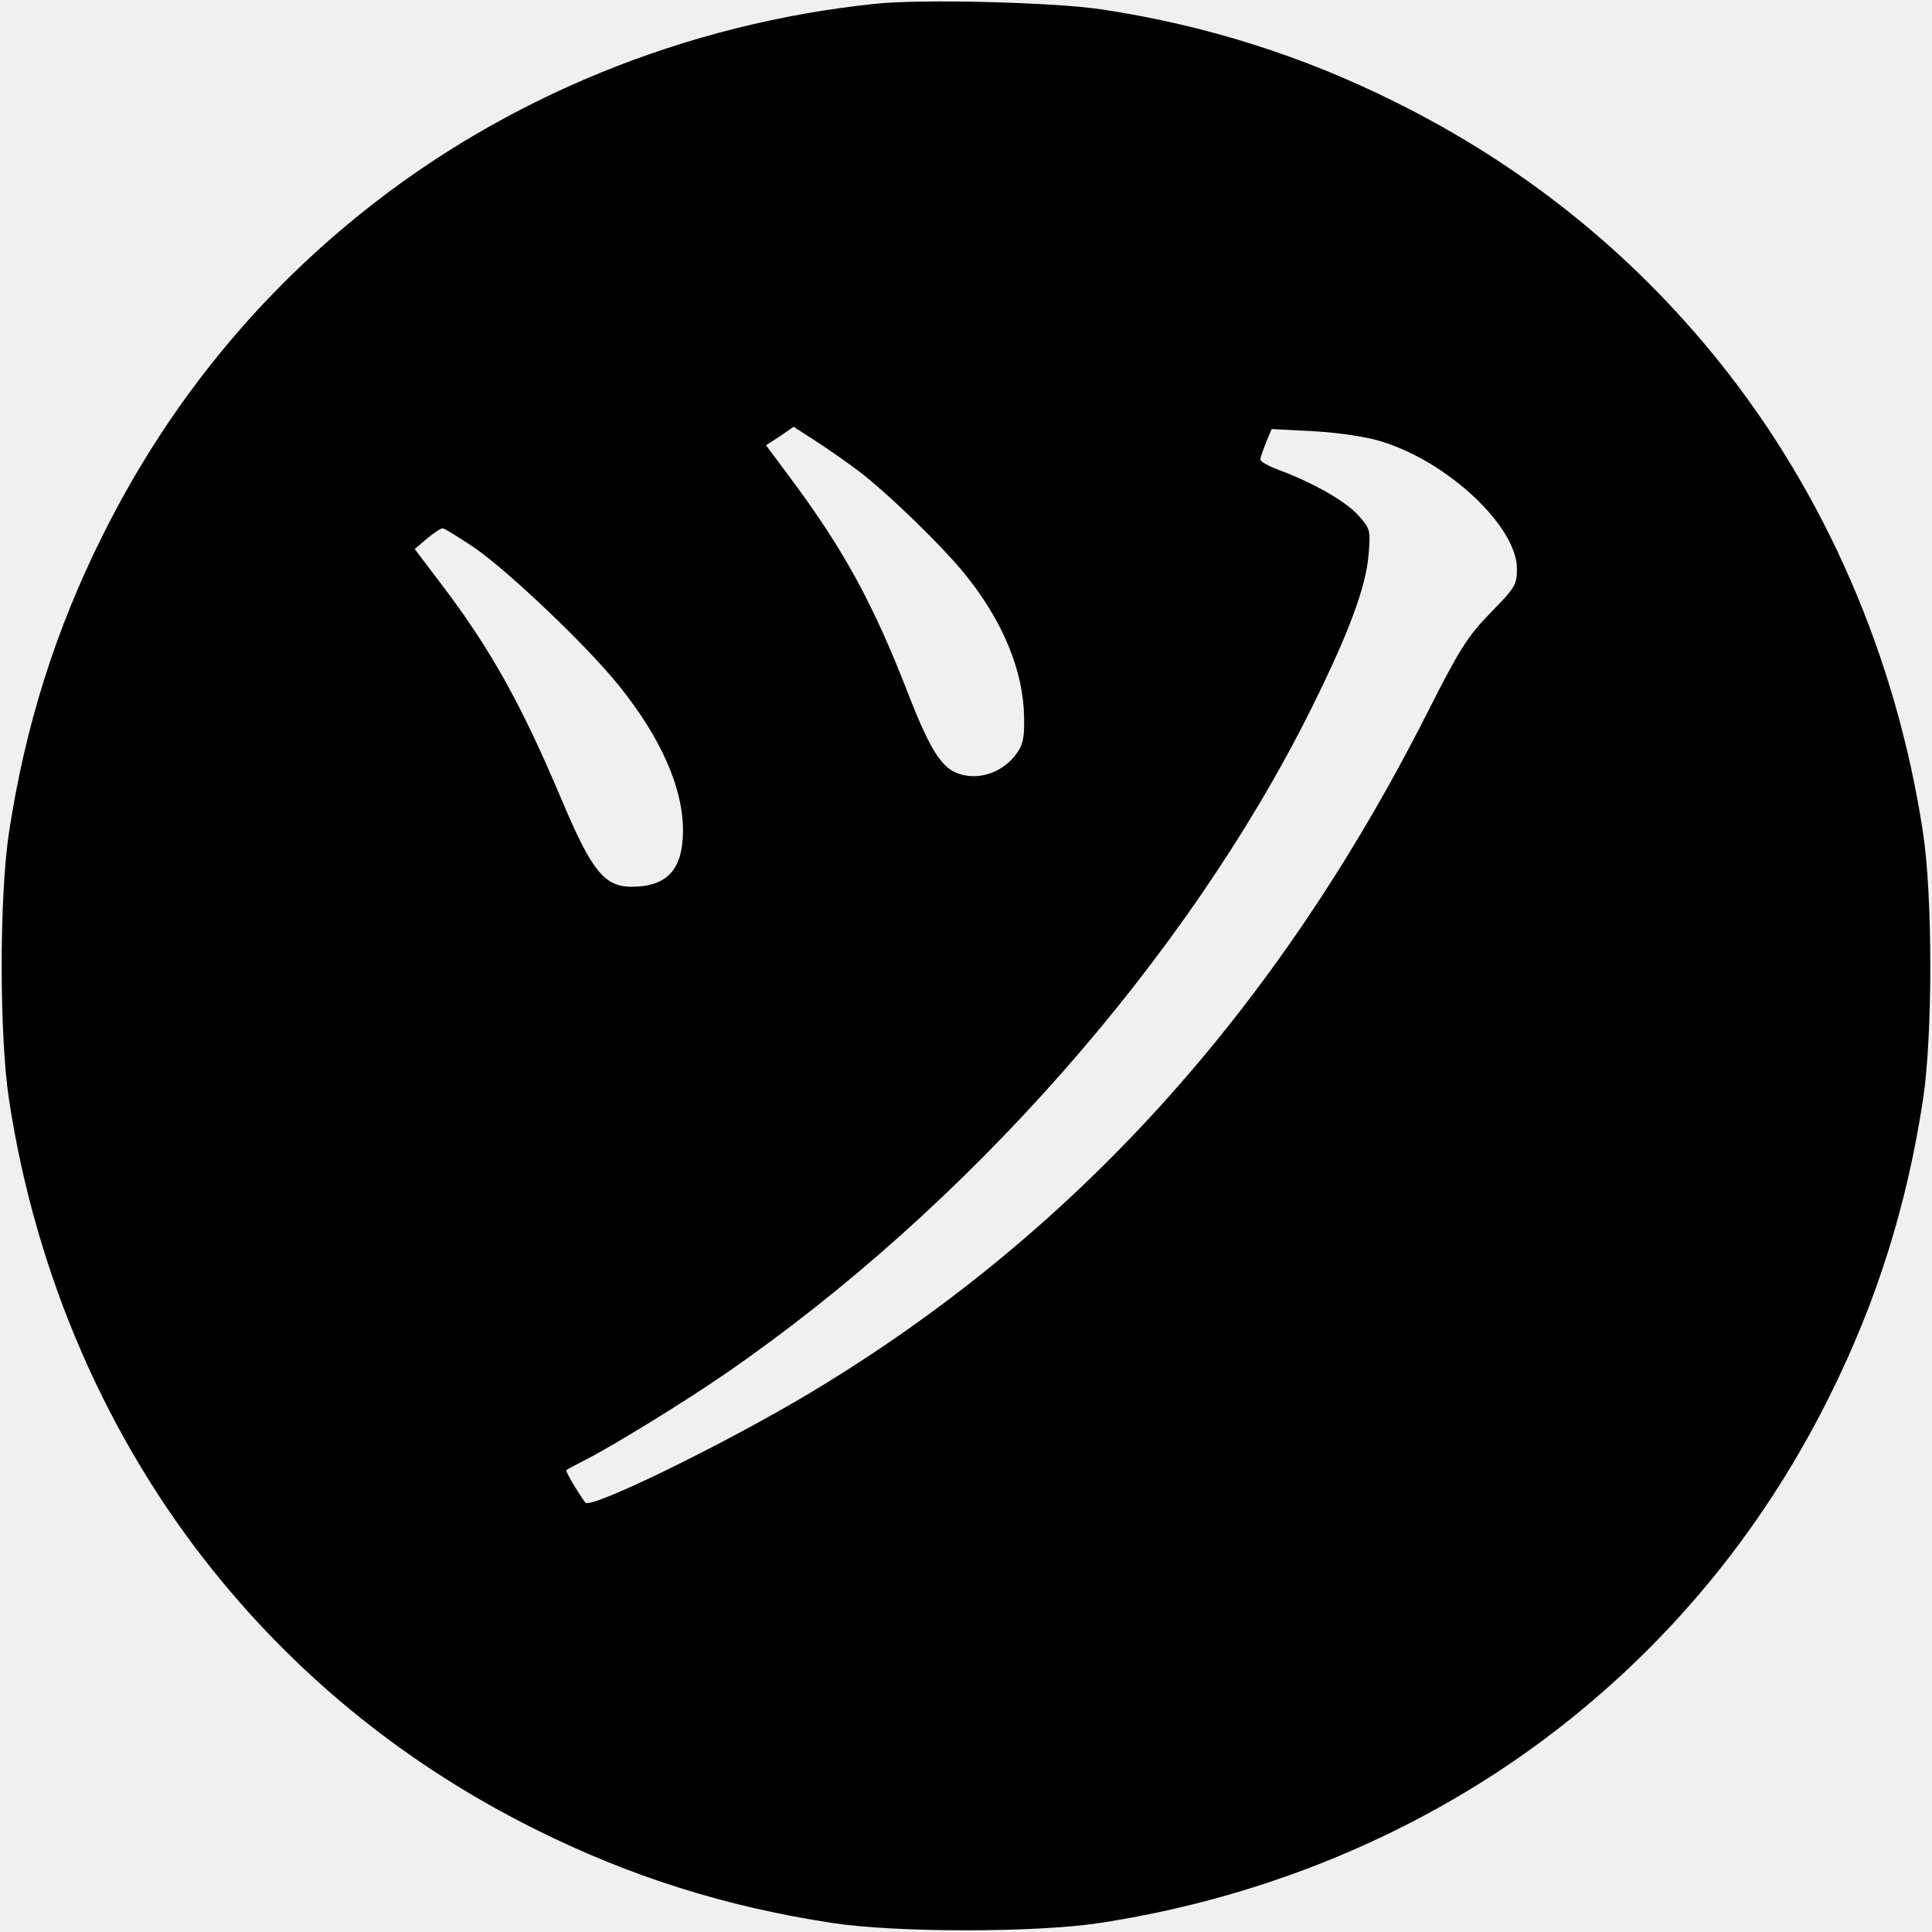
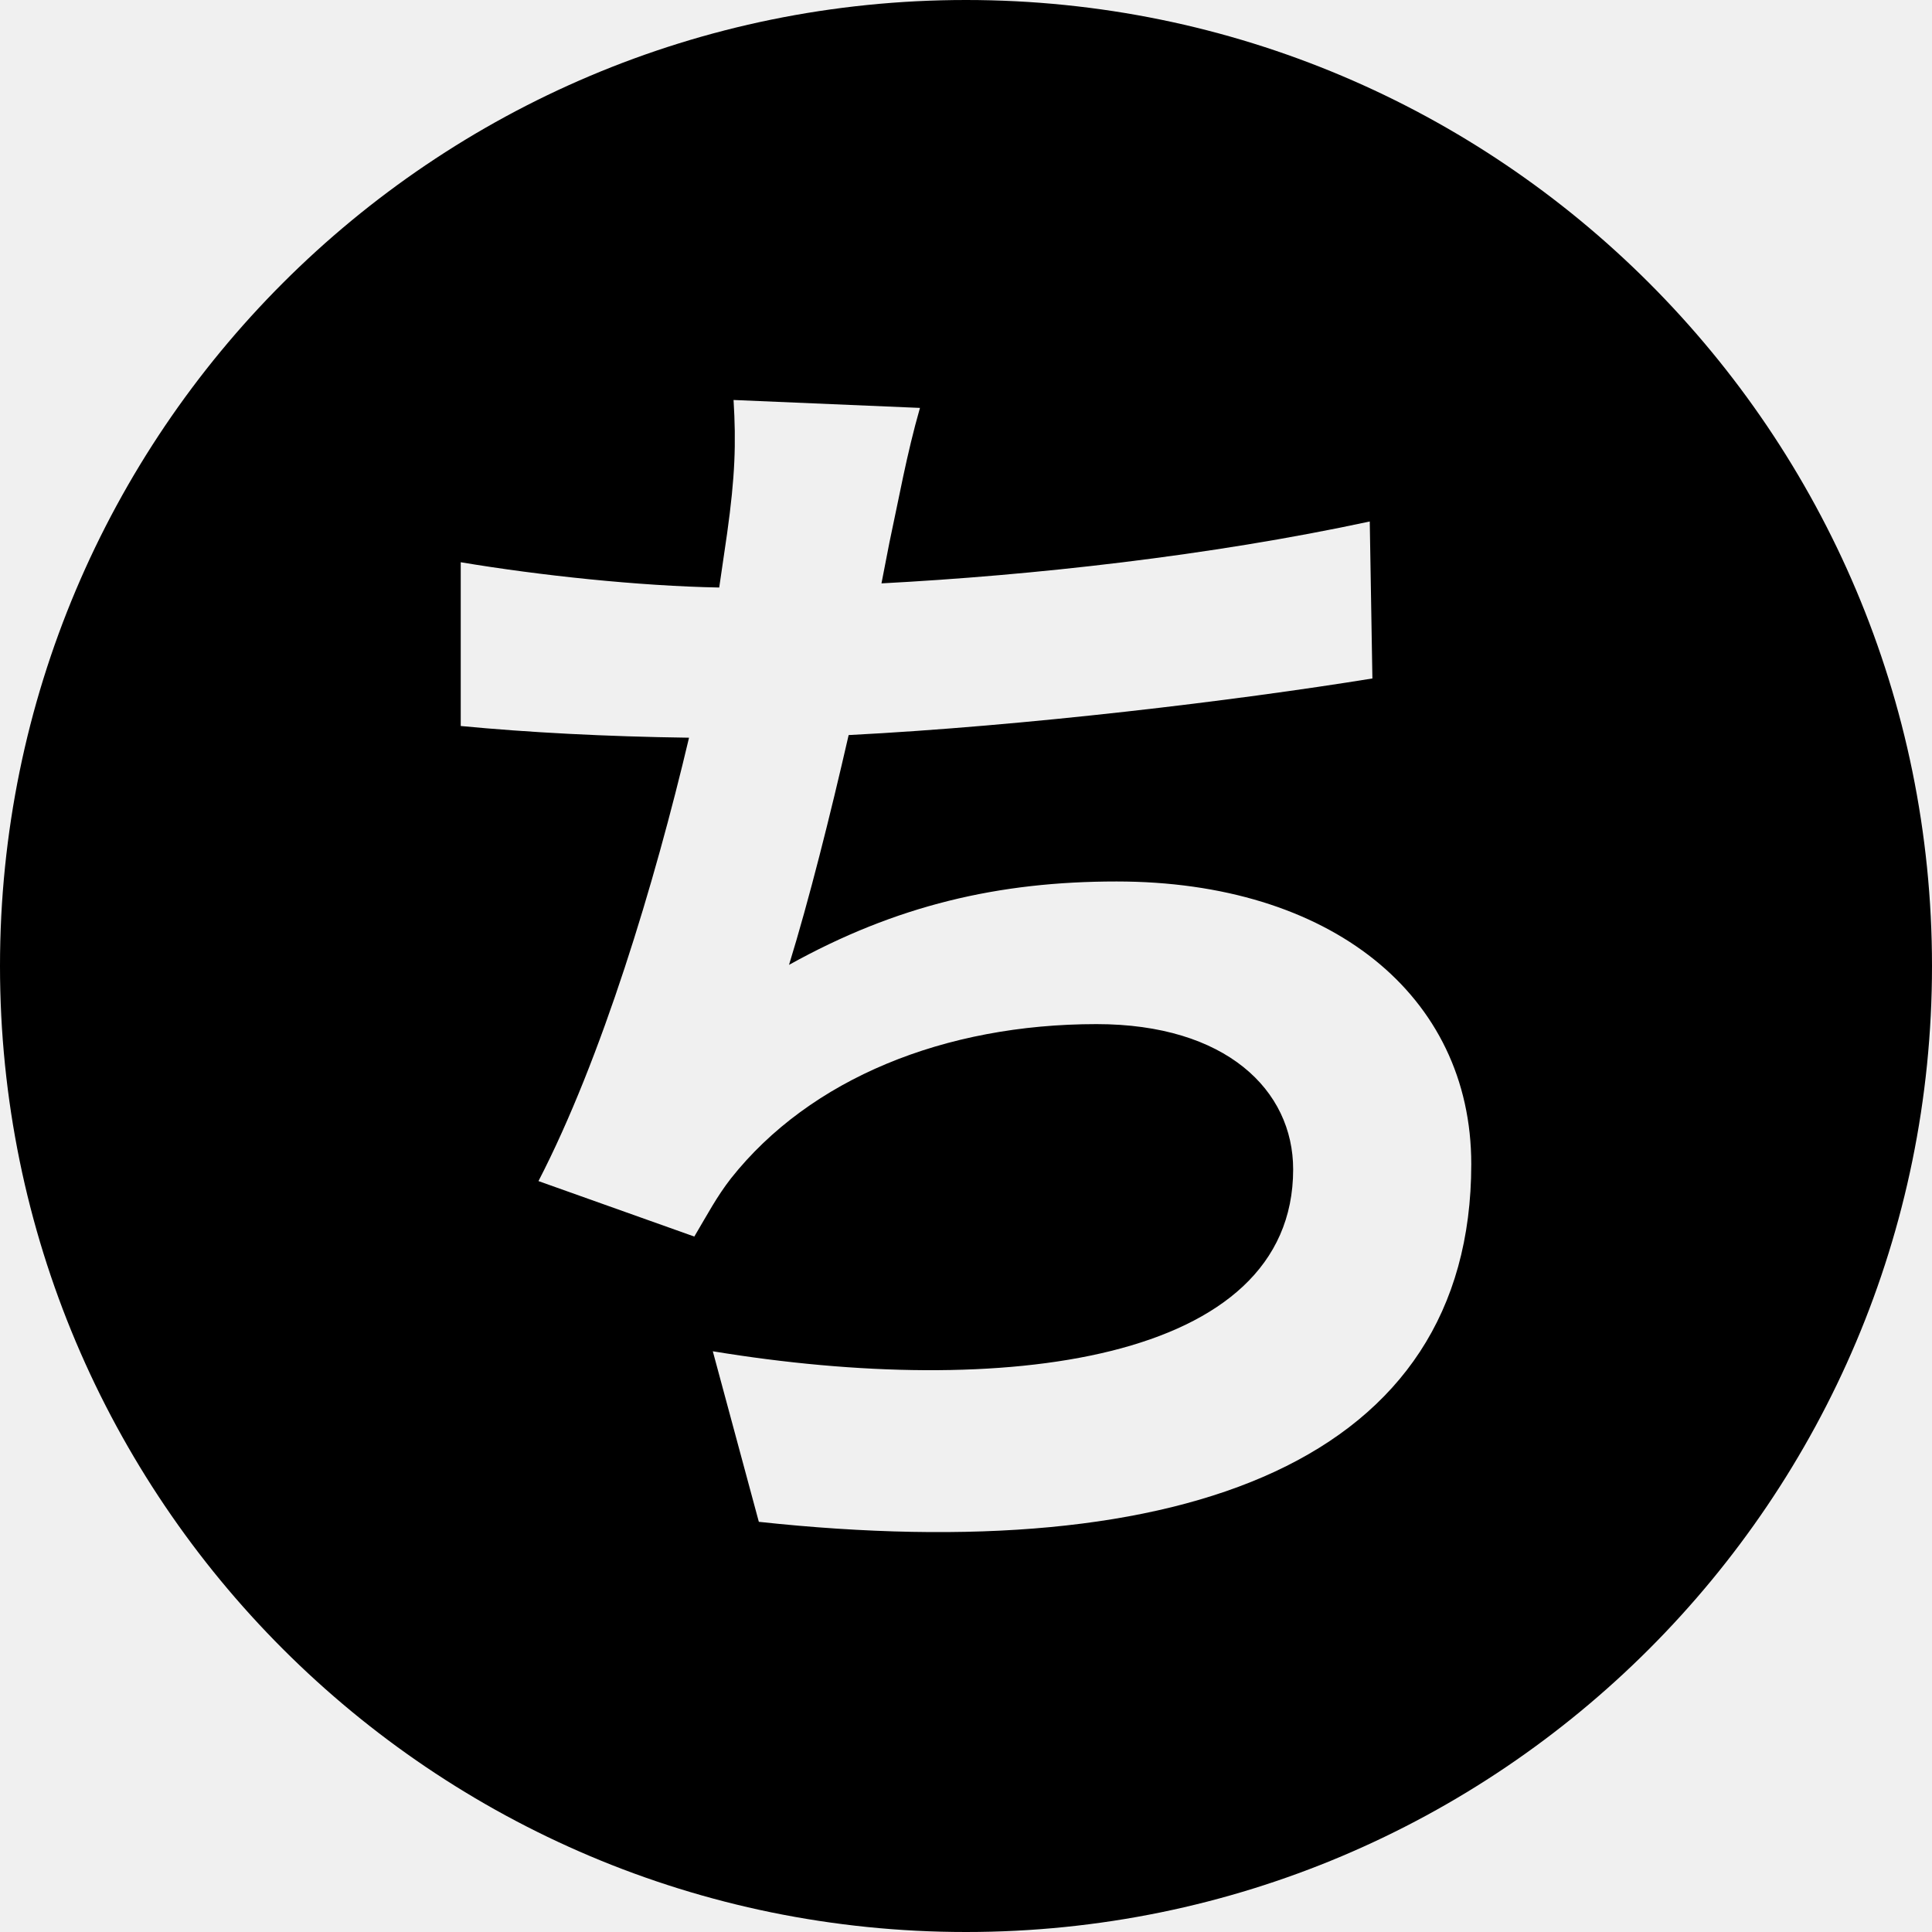
- <svg xmlns="http://www.w3.org/2000/svg" version="1.0" width="512pt" height="512pt" viewBox="0 0 512 512" preserveAspectRatio="xMidYMid meet">
-   <g transform="translate(0,512) scale(0.1,-0.1)" fill="#000000" stroke="none">
-     <path d="M2320 5110 c-502 -52 -982 -248 -1365 -557 -288 -232 -517 -518 -684 -854 -124 -249 -204 -502 -247 -784 -26 -169 -26 -541 0 -710 71 -465 260 -899 543 -1250 232 -288 518 -517 854 -684 249 -124 502 -204 784 -247 169 -26 541 -26 710 0 465 71 899 260 1250 543 288 232 517 518 684 854 124 249 204 502 247 784 26 169 26 541 0 710 -71 465 -260 899 -543 1250 -232 288 -518 517 -854 684 -246 123 -506 205 -779 246 -124 19 -478 28 -600 15z m-45 -1238 c79 -60 225 -202 285 -277 99 -124 152 -253 154 -376 1 -54 -3 -73 -20 -96 -30 -42 -81 -65 -129 -59 -63 8 -93 50 -160 222 -91 234 -168 375 -305 560 l-70 94 37 24 36 25 56 -36 c31 -20 83 -56 116 -81z m1386 78 c177 -54 359 -226 359 -337 0 -42 -4 -50 -70 -117 -61 -63 -81 -94 -168 -266 -401 -791 -937 -1382 -1633 -1800 -225 -135 -585 -311 -598 -292 -28 40 -53 84 -50 86 2 2 23 13 46 25 69 34 272 159 373 229 643 442 1226 1104 1554 1762 100 201 146 324 153 411 5 63 5 67 -27 103 -33 37 -118 86 -212 121 -27 10 -48 22 -48 27 0 5 7 25 15 45 l15 36 114 -6 c67 -4 140 -15 177 -27z m-2403 -282 c91 -63 301 -263 383 -366 111 -138 169 -270 169 -383 0 -103 -42 -149 -136 -149 -72 0 -106 42 -184 227 -108 256 -189 402 -322 577 l-69 91 33 28 c18 15 36 27 41 27 5 0 43 -24 85 -52z" />
-   </g>
+ <svg xmlns="http://www.w3.org/2000/svg" viewBox="0 0 512 512">
+   <mask id="chi">
+     <rect width="512" height="512" fill="white" />
+     <path fill="black" d="M122.1 149V192.4C139.9 194.1 160.5 195.2 182.6 195.5C173.5 234 159.5 280.5 142.7 313L184 327.7C187.5 321.8 189.9 317.2 193.7 312.3C214.7 285.8 250.4 271.4 290.6 271.4C324.9 271.4 342.7 288.9 342.7 309.9C342.7 361.3 265.4 370.7 188.9 358.1L201.1 403.3C314.1 415.5 389.9 387.2 389.9 308.5C389.9 263.7 352.5 233.6 295.9 233.6C264.7 233.6 237.5 239.9 209.1 255.7C214.4 238.5 220 216.2 224.9 194.8C271.7 192.4 327.3 185.7 363.7 179.8L363 138.2C320.7 147.3 273.5 152.5 233.6 154.6L235.7 143.8C238.2 132.2 240.3 120.3 243.8 108.1L194.4 106C195.1 117.5 194.8 126.3 192.7 141.3L190.6 155.7C169.3 155.3 143 152.5 122.1 149Z" />
+   </mask>
+   <circle cx="256" cy="256" r="256" fill="#000" mask="url(#chi)" />
</svg>
